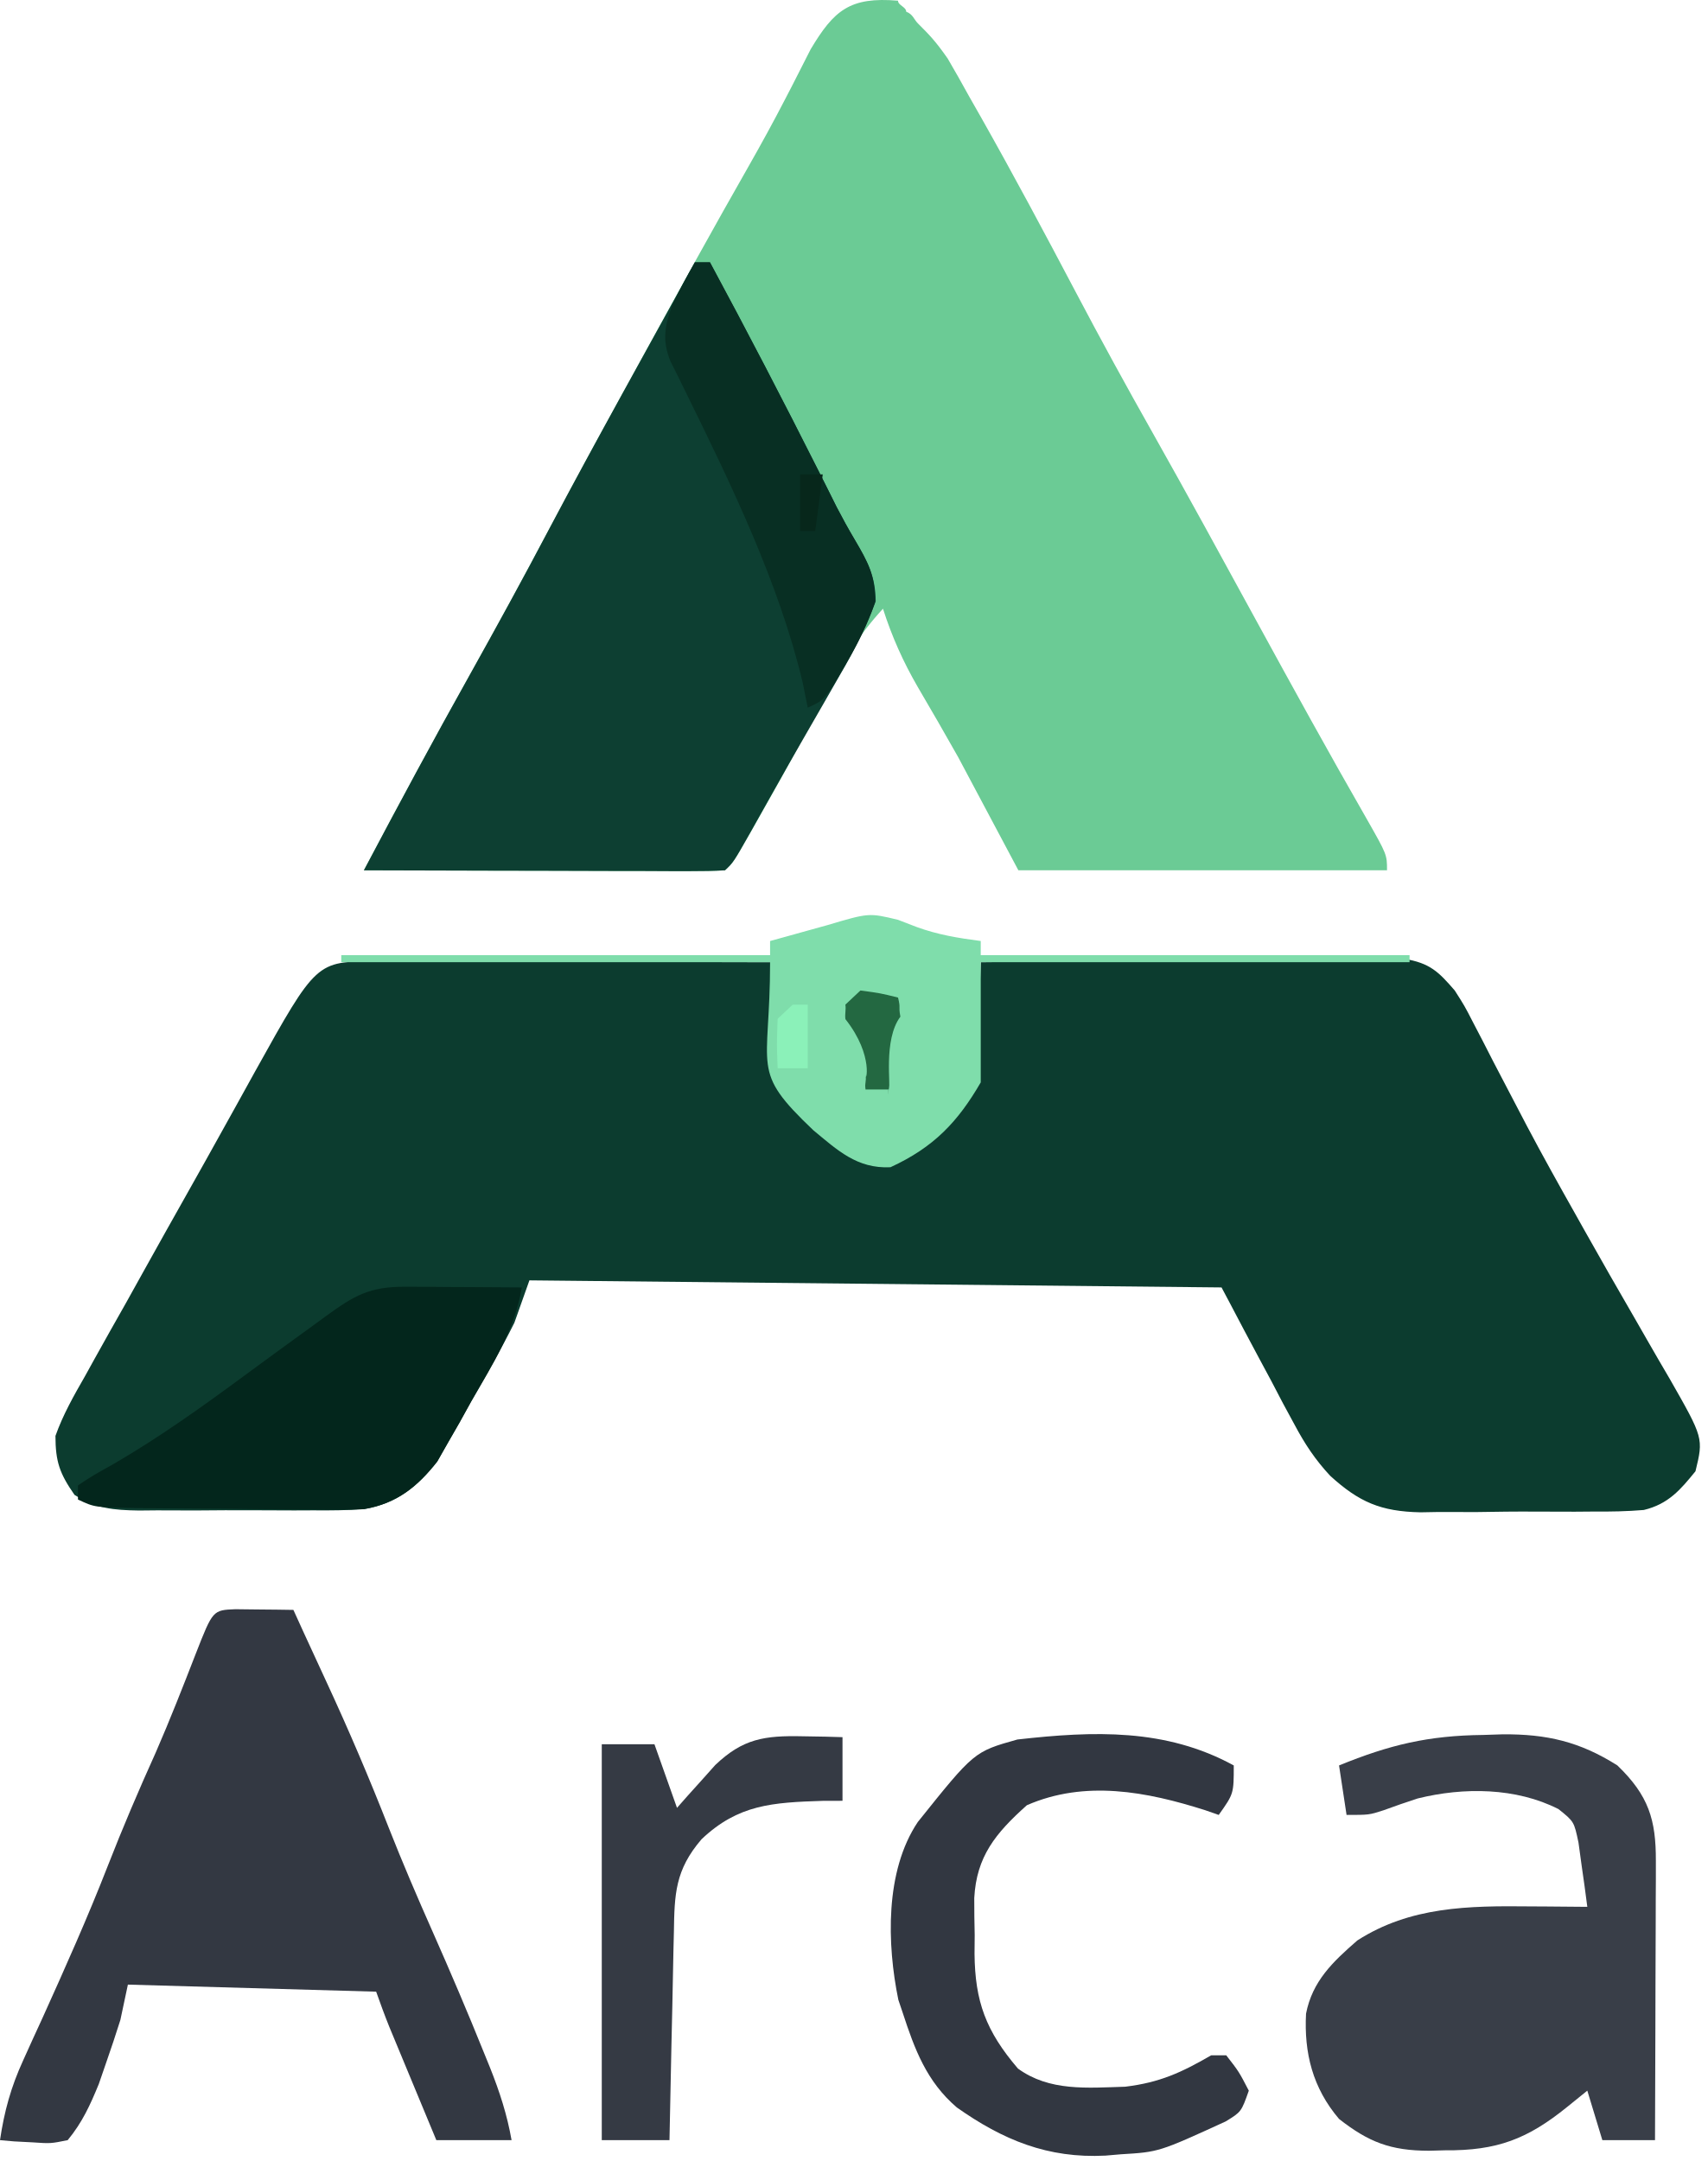
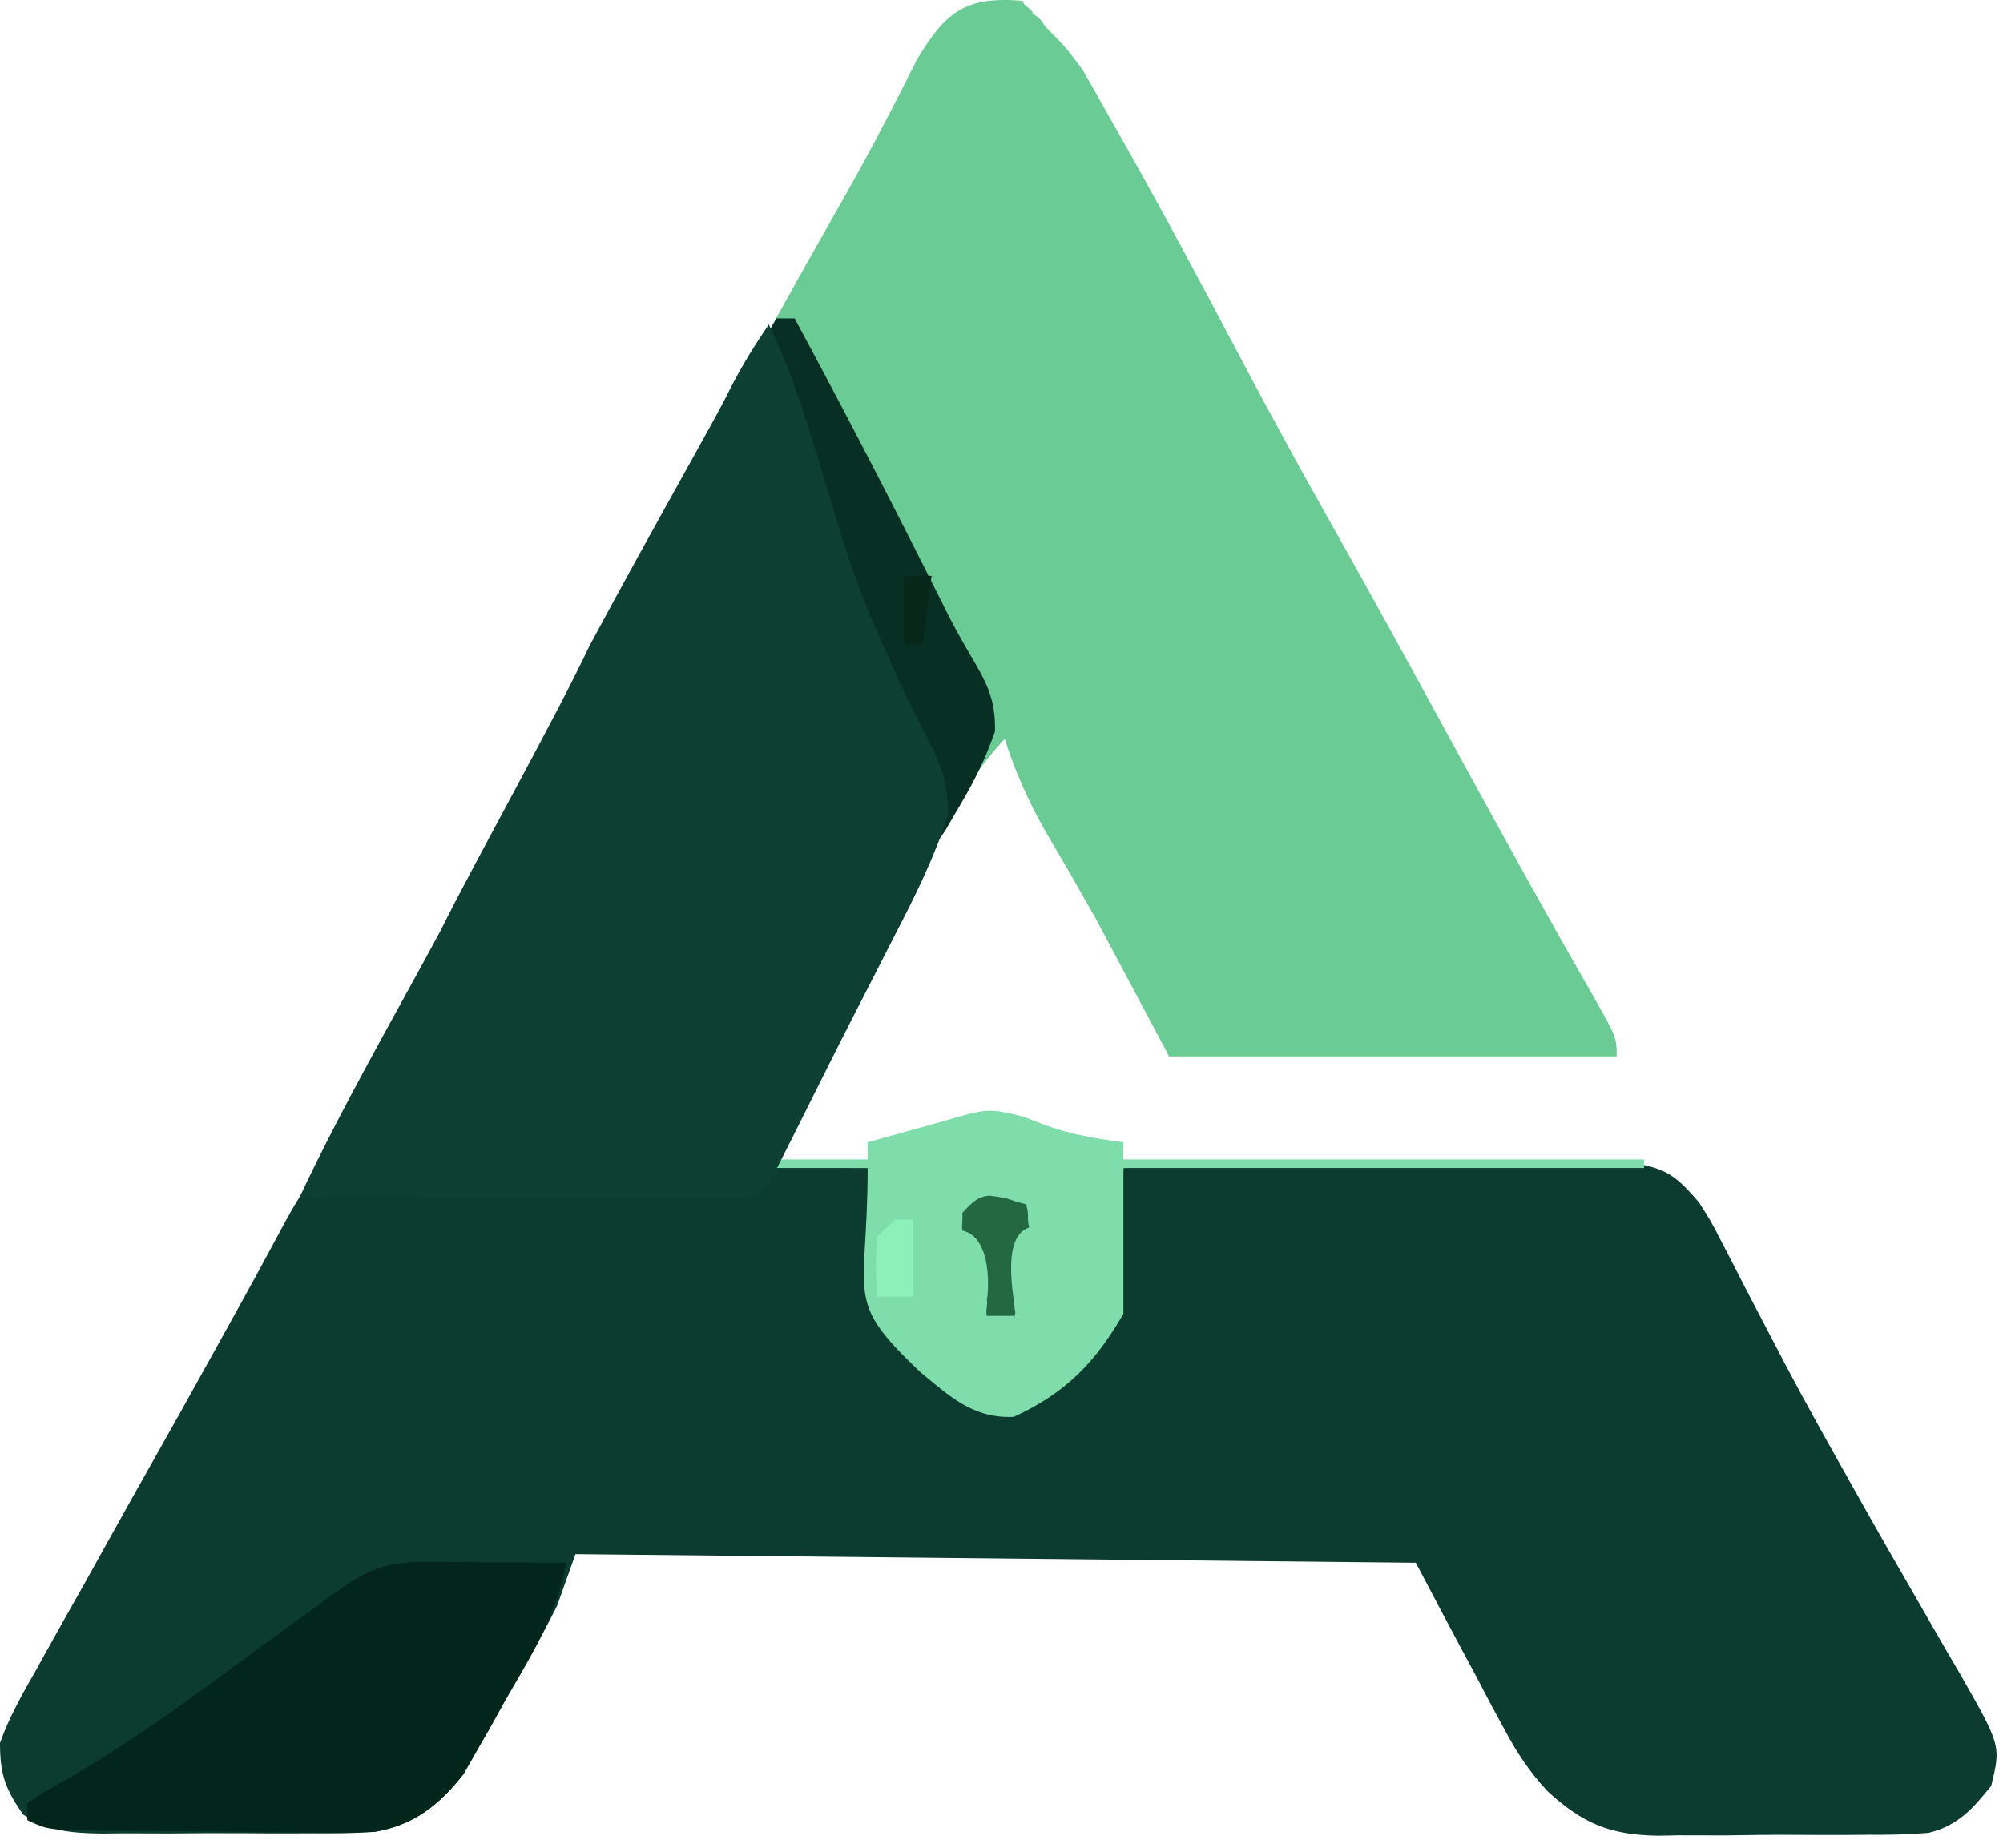
- <svg xmlns="http://www.w3.org/2000/svg" width="147" height="186" viewBox="0 0 147 186" fill="none">
-   <path d="M20.258 138.507C20.852 138.514 21.445 138.521 22.057 138.528C22.652 138.534 23.247 138.539 23.86 138.545C24.32 138.552 24.78 138.559 25.254 138.566C25.537 139.188 25.82 139.81 26.112 140.451C26.768 141.891 27.431 143.328 28.1 144.763C30.023 148.91 31.801 153.08 33.464 157.324C34.649 160.331 35.92 163.296 37.234 166.254C38.774 169.733 40.266 173.226 41.685 176.751C41.848 177.15 42.01 177.549 42.177 177.96C43.001 180.026 43.652 182.027 44.033 184.205C41.896 184.205 39.759 184.205 37.557 184.205C36.815 182.418 36.073 180.63 35.331 178.843C35.121 178.336 34.91 177.828 34.693 177.306C34.49 176.818 34.288 176.329 34.079 175.826C33.893 175.377 33.706 174.928 33.514 174.465C33.109 173.461 32.738 172.445 32.377 171.426C25.325 171.225 18.274 171.025 11.008 170.818C10.794 171.822 10.581 172.826 10.361 173.86C9.976 175.083 9.571 176.3 9.147 177.511C8.934 178.126 8.722 178.741 8.504 179.375C7.763 181.18 7.09 182.673 5.828 184.205C4.363 184.502 4.363 184.502 2.793 184.395C2.269 184.368 1.746 184.34 1.207 184.312C0.808 184.277 0.41 184.242 0 184.205C0.365 181.735 0.942 179.633 1.991 177.345C2.261 176.748 2.531 176.15 2.81 175.534C3.098 174.907 3.386 174.279 3.683 173.632C5.63 169.324 7.553 165.02 9.268 160.625C10.556 157.323 11.943 154.076 13.406 150.839C14.632 148.025 15.749 145.174 16.858 142.318C18.32 138.585 18.32 138.585 20.258 138.507Z" fill="#333842" />
-   <path d="M127.681 149.329C128.483 149.303 128.483 149.303 129.302 149.276C133.15 149.239 136.003 149.918 139.216 151.954C141.907 154.547 142.538 156.625 142.527 160.164C142.527 160.7 142.527 161.236 142.527 161.788C142.523 162.361 142.52 162.934 142.517 163.525C142.516 164.116 142.515 164.707 142.514 165.315C142.51 167.2 142.502 169.085 142.494 170.97C142.491 172.249 142.488 173.527 142.485 174.806C142.478 177.939 142.467 181.072 142.453 184.205C140.958 184.205 139.462 184.205 137.921 184.205C137.493 182.799 137.066 181.394 136.626 179.945C135.764 180.642 135.764 180.642 134.885 181.353C131.494 184.095 128.873 185.123 124.363 185.08C123.692 185.098 123.692 185.098 123.008 185.117C119.681 185.114 117.794 184.366 115.257 182.38C112.982 179.71 112.237 176.69 112.416 173.316C112.96 170.534 114.693 168.873 116.835 167.014C121.384 164.095 126.392 164.026 131.729 164.086C132.439 164.09 132.439 164.09 133.164 164.094C134.318 164.101 135.472 164.112 136.626 164.124C136.478 162.943 136.312 161.765 136.14 160.587C136.05 159.93 135.96 159.274 135.867 158.597C135.486 156.787 135.486 156.787 134.147 155.712C130.496 153.854 125.992 153.813 122.026 154.796C121.038 155.118 120.057 155.455 119.084 155.814C117.847 156.213 117.847 156.213 115.904 156.213C115.691 154.808 115.477 153.402 115.257 151.954C119.618 150.175 122.922 149.381 127.681 149.329Z" fill="#393E48" />
-   <path d="M106.195 151.954C106.195 154.388 106.195 154.388 104.9 156.213C104.334 156.016 104.334 156.016 103.757 155.814C98.694 154.198 93.395 153.192 88.388 155.377C85.678 157.796 84.052 159.801 83.858 163.364C83.857 164.429 83.87 165.494 83.896 166.558C83.889 167.358 83.889 167.358 83.882 168.175C83.924 172.261 84.855 174.814 87.619 178.044C90.328 180.016 93.575 179.707 96.852 179.606C99.836 179.245 101.706 178.376 104.253 176.903C104.68 176.903 105.107 176.903 105.548 176.903C106.641 178.31 106.641 178.31 107.49 179.946C106.843 181.771 106.843 181.771 105.5 182.594C99.751 185.226 99.751 185.226 96.482 185.422C96.045 185.46 95.607 185.498 95.157 185.536C90.174 185.795 86.306 184.176 82.358 181.391C79.75 179.162 78.719 176.36 77.704 173.252C77.578 172.88 77.453 172.508 77.324 172.125C76.344 167.348 76.157 161.061 78.999 156.822C83.849 150.767 83.849 150.767 87.568 149.722C94.157 148.978 100.34 148.752 106.195 151.954Z" fill="#323741" />
-   <path d="M69.119 149.444C69.756 149.455 70.394 149.466 71.051 149.477C71.777 149.498 71.777 149.498 72.518 149.52C72.518 151.327 72.518 153.135 72.518 154.997C71.686 154.999 71.686 154.999 70.836 155.001C66.468 155.14 63.539 155.318 60.389 158.301C58.104 160.957 58.054 163.034 58.004 166.318C57.992 166.829 57.979 167.34 57.966 167.866C57.928 169.496 57.897 171.127 57.868 172.758C57.843 173.863 57.818 174.969 57.792 176.075C57.73 178.785 57.675 181.495 57.625 184.206C55.702 184.206 53.778 184.206 51.797 184.206C51.797 172.96 51.797 161.715 51.797 150.128C53.293 150.128 54.788 150.128 56.33 150.128C56.971 151.936 57.612 153.743 58.272 155.605C58.569 155.268 58.867 154.931 59.173 154.583C59.57 154.142 59.967 153.701 60.377 153.247C60.767 152.809 61.158 152.372 61.561 151.921C63.943 149.654 65.775 149.369 69.119 149.444Z" fill="#353A44" />
-   <path d="M32.327 82.75C33.079 82.75 33.831 82.75 34.605 82.75C35.42 82.753 36.235 82.756 37.075 82.76C37.906 82.76 38.738 82.761 39.595 82.762C41.807 82.765 44.019 82.771 46.232 82.777C48.489 82.784 50.746 82.786 53.003 82.789C57.432 82.796 61.861 82.806 66.29 82.819C66.308 83.528 66.325 84.236 66.343 84.966C66.38 85.905 66.418 86.845 66.457 87.785C66.472 88.483 66.472 88.483 66.487 89.196C66.663 92.995 67.833 95.043 70.818 97.687C72.92 99.364 72.92 99.364 75.517 99.82C78.511 98.86 80.917 97.333 82.841 94.962C84.088 92.558 84.136 90.443 84.219 87.801C84.241 87.322 84.263 86.842 84.286 86.348C84.339 85.172 84.381 83.996 84.421 82.819C89.358 82.763 94.294 82.719 99.231 82.693C101.523 82.68 103.815 82.663 106.108 82.635C108.744 82.604 111.379 82.592 114.016 82.581C115.249 82.562 115.249 82.562 116.507 82.543C117.655 82.543 117.655 82.543 118.825 82.543C119.498 82.537 120.171 82.532 120.864 82.526C123.084 82.895 123.814 83.633 125.216 85.253C126.061 86.575 126.061 86.575 126.8 88.013C127.079 88.549 127.359 89.086 127.647 89.639C127.94 90.212 128.233 90.786 128.535 91.376C129.169 92.594 129.805 93.811 130.442 95.028C130.76 95.637 131.078 96.246 131.406 96.874C132.753 99.425 134.158 101.944 135.577 104.46C135.964 105.15 135.964 105.15 136.358 105.854C137.82 108.458 139.304 111.05 140.803 113.635C141.297 114.498 141.297 114.498 141.802 115.378C142.439 116.491 143.083 117.6 143.734 118.705C146.629 123.782 146.629 123.782 145.937 126.632C144.653 128.214 143.606 129.458 141.488 129.966C140.036 130.088 138.617 130.113 137.16 130.101C136.364 130.107 136.364 130.107 135.552 130.114C134.431 130.118 133.311 130.115 132.191 130.105C130.486 130.093 128.785 130.117 127.08 130.145C125.988 130.145 124.896 130.143 123.805 130.139C123.048 130.153 123.048 130.153 122.275 130.167C118.84 130.099 116.973 129.279 114.502 127.03C113.221 125.661 112.307 124.278 111.441 122.649C110.941 121.727 110.941 121.727 110.431 120.787C109.937 119.84 109.937 119.84 109.432 118.874C108.915 117.913 108.915 117.913 108.388 116.932C107.512 115.301 106.648 113.666 105.79 112.028C105.576 111.626 105.362 111.225 105.142 110.811C85.483 110.61 65.824 110.409 45.569 110.202C45.141 111.407 44.714 112.612 44.273 113.854C43.127 116.157 41.834 118.385 40.55 120.623C40.218 121.225 39.886 121.827 39.543 122.447C39.211 123.026 38.879 123.606 38.537 124.203C38.24 124.728 37.943 125.253 37.637 125.794C35.971 127.92 34.179 129.403 31.341 129.897C29.869 129.996 28.422 130.013 26.947 129.998C26.412 130.001 25.878 130.003 25.327 130.005C24.203 130.007 23.078 130.003 21.954 129.992C20.234 129.979 18.516 129.992 16.796 130.008C15.701 130.006 14.605 130.003 13.51 129.998C12.741 130.006 12.741 130.006 11.957 130.013C9.73 129.978 8.281 129.846 6.413 128.666C5.131 126.824 4.777 125.808 4.773 123.59C5.418 121.772 6.349 120.132 7.316 118.448C7.589 117.954 7.862 117.46 8.143 116.951C9.02 115.368 9.912 113.793 10.804 112.218C11.377 111.19 11.949 110.161 12.52 109.132C13.666 107.071 14.819 105.013 15.978 102.959C17.157 100.869 18.326 98.776 19.488 96.678C19.774 96.162 20.061 95.647 20.356 95.116C20.893 94.147 21.43 93.177 21.965 92.206C27.232 82.74 27.232 82.74 32.327 82.75Z" fill="#0C3C2F" />
-   <path d="M77.296 0.06C77.296 0.462 78 0.593 78 1.007C78.589 1.23 78.657 1.664 79 2.007C80 3.007 80.5 3.507 81.565 5.028C81.868 5.553 82.17 6.078 82.481 6.619C82.96 7.476 82.96 7.476 83.447 8.351C83.954 9.242 83.954 9.242 84.472 10.152C87.275 15.115 89.955 20.136 92.61 25.171C94.753 29.235 96.957 33.262 99.221 37.268C102.241 42.624 105.182 48.019 108.129 53.411C111.254 59.128 114.394 64.837 117.643 70.494C119.386 73.561 119.386 73.561 119.386 74.908C108.915 74.908 98.444 74.908 87.656 74.908C85.947 71.695 84.237 68.482 82.476 65.172C81.333 63.15 80.179 61.137 78.998 59.134C77.727 56.939 76.767 54.786 76.001 52.393C73.857 54.72 72.386 57.164 70.982 59.923C70.534 60.785 70.085 61.646 69.634 62.507C69.405 62.946 69.175 63.384 68.939 63.836C67.784 66.012 66.575 68.161 65.357 70.306C65.135 70.698 64.914 71.091 64.686 71.494C63.132 74.222 63.132 74.222 62.402 74.908C61.428 74.965 60.451 74.98 59.475 74.977C58.542 74.977 58.542 74.977 57.59 74.977C56.913 74.974 56.237 74.971 55.54 74.968C54.851 74.967 54.162 74.966 53.452 74.965C51.242 74.962 49.031 74.954 46.821 74.946C45.326 74.943 43.832 74.94 42.337 74.938C38.665 74.931 34.993 74.921 31.32 74.908C34.58 68.747 37.894 62.619 41.307 56.531C43.394 52.792 45.42 49.028 47.424 45.248C49.878 40.624 52.394 36.029 54.915 31.437C55.155 31 55.395 30.562 55.642 30.112C58.544 24.82 61.456 19.535 64.449 14.288C65.519 12.405 66.557 10.513 67.55 8.594C67.754 8.201 67.958 7.807 68.168 7.402C68.711 6.348 69.246 5.29 69.781 4.232C71.781 0.889 73.151 -0.294 77.296 0.06Z" fill="#6BCB95" />
-   <path d="M59.812 22.576C60.239 22.576 60.667 22.576 61.107 22.576C64.326 28.549 67.45 34.559 70.495 40.612C70.753 41.124 71.01 41.636 71.276 42.163C71.522 42.658 71.769 43.153 72.023 43.663C72.506 44.596 73.016 45.518 73.553 46.425C74.669 48.321 75.348 49.556 75.376 51.749C74.444 54.338 73.147 56.657 71.751 59.049C71.463 59.553 71.174 60.056 70.877 60.575C70.286 61.607 69.693 62.637 69.098 63.667C68.28 65.086 67.473 66.51 66.672 67.937C66.435 68.358 66.199 68.779 65.955 69.212C65.51 70.004 65.065 70.796 64.621 71.588C63.124 74.231 63.124 74.231 62.402 74.909C61.428 74.966 60.451 74.98 59.475 74.978C58.542 74.978 58.542 74.978 57.59 74.978C56.913 74.975 56.237 74.972 55.54 74.968C54.851 74.967 54.162 74.966 53.452 74.966C51.242 74.962 49.031 74.955 46.821 74.947C45.326 74.944 43.832 74.941 42.337 74.939C38.665 74.932 34.993 74.922 31.32 74.909C34.286 69.302 37.282 63.715 40.386 58.175C42.724 53.982 45.032 49.781 47.265 45.538C51.339 37.834 55.603 30.216 59.812 22.576Z" fill="#0D3F32" />
-   <path d="M34.925 110.751C35.505 110.753 36.085 110.755 36.682 110.757C37.593 110.765 37.593 110.765 38.521 110.773C39.133 110.775 39.745 110.778 40.376 110.781C41.889 110.788 43.402 110.798 44.916 110.811C44.303 114.467 42.445 117.365 40.585 120.585C40.25 121.189 39.915 121.794 39.57 122.417C39.235 122.999 38.9 123.581 38.554 124.182C38.253 124.71 37.952 125.239 37.642 125.784C35.969 127.915 34.186 129.418 31.327 129.885C29.843 129.966 28.383 129.965 26.896 129.934C26.358 129.932 25.821 129.93 25.267 129.928C24.137 129.922 23.007 129.909 21.878 129.892C20.144 129.865 18.411 129.854 16.677 129.847C15.578 129.839 14.478 129.83 13.379 129.82C12.859 129.815 12.34 129.811 11.805 129.806C8.159 129.747 8.159 129.747 6.711 129.066C6.711 128.665 6.711 128.263 6.711 127.849C7.973 127.013 7.973 127.013 9.746 126.024C13.758 123.692 17.445 121.053 21.148 118.319C23.059 116.909 24.983 115.514 26.906 114.12C27.443 113.727 27.443 113.727 27.991 113.327C30.49 111.512 31.775 110.733 34.925 110.751Z" fill="#03261C" />
-   <path d="M77.293 79.168C77.814 79.369 78.335 79.57 78.871 79.777C80.712 80.452 82.464 80.738 84.416 80.994C84.416 81.395 84.416 81.797 84.416 82.211C96.596 82.211 108.776 82.211 121.326 82.211C121.326 82.412 121.326 82.612 121.326 82.819C109.146 82.819 96.965 82.819 84.416 82.819C84.416 86.233 84.416 89.647 84.416 93.164C82.451 96.549 80.391 98.744 76.645 100.466C73.757 100.606 72.068 98.982 70.006 97.281C64.517 92.066 66.285 92.181 66.285 82.819C54.105 82.819 41.924 82.819 29.375 82.819C29.375 82.619 29.375 82.418 29.375 82.211C41.555 82.211 53.736 82.211 66.285 82.211C66.285 81.809 66.285 81.408 66.285 80.994C66.963 80.807 66.963 80.807 67.656 80.616C68.245 80.452 68.834 80.288 69.442 80.119C70.321 79.876 70.321 79.876 71.217 79.627C74.787 78.566 74.787 78.566 77.293 79.168Z" fill="#7FDDAB" />
-   <path d="M59.813 22.576C60.241 22.576 60.668 22.576 61.108 22.576C64.327 28.549 67.451 34.559 70.496 40.612C70.754 41.124 71.011 41.636 71.277 42.163C71.523 42.658 71.77 43.153 72.024 43.663C72.508 44.596 73.017 45.518 73.555 46.425C74.721 48.407 75.363 49.565 75.311 51.868C74.653 53.765 73.841 55.407 72.805 57.148C72.295 58.02 72.295 58.02 71.775 58.909C70.822 60.304 70.822 60.304 69.526 60.913C69.379 60.185 69.233 59.457 69.081 58.707C67.03 50.148 62.983 41.802 59.076 33.856C58.72 33.13 58.72 33.13 58.356 32.389C58.139 31.953 57.921 31.518 57.696 31.069C56.972 29.247 57.225 28.047 57.871 26.227C58.479 24.992 59.118 23.77 59.813 22.576Z" fill="#082F23" />
-   <path d="M74.06 85.253C75.76 85.481 75.76 85.481 77.298 85.861C77.545 86.869 77.314 86.487 77.499 87.507C75.999 89.507 76.719 93.565 76.499 93.772C76.692 92.349 76.261 95.189 76.499 93.772C75.644 93.772 75.381 93.772 74.5 93.772C74.406 93.132 74.596 93.166 74.5 92.507C74.475 93.381 75.302 90.927 72.77 87.721C72.703 87.282 72.834 86.923 72.765 86.47C73.192 86.068 73.62 85.667 74.06 85.253Z" fill="#236841" />
-   <path d="M68.231 86.471C68.658 86.471 69.085 86.471 69.526 86.471C69.526 88.278 69.526 90.085 69.526 91.947C68.671 91.947 67.816 91.947 66.936 91.947C66.855 89.894 66.855 89.894 66.936 87.688C67.363 87.286 67.79 86.885 68.231 86.471Z" fill="#8BF1B9" />
-   <path d="M68.875 40.831C69.516 40.831 70.157 40.831 70.818 40.831C70.604 42.438 70.39 44.044 70.17 45.699C69.743 45.699 69.315 45.699 68.875 45.699C68.875 44.093 68.875 42.486 68.875 40.831Z" fill="#07271B" />
+ <svg xmlns="http://www.w3.org/2000/svg" width="142" height="131" viewBox="0 0 142 131" fill="none">
+   <path d="M26.727 82.499C27.478 82.499 29.057 82.75 29.832 82.75C30.647 82.753 31.462 82.756 32.301 82.76C33.133 82.76 33.965 82.761 34.822 82.762C37.034 82.764 39.246 82.77 41.458 82.777C43.715 82.783 45.972 82.786 48.229 82.789C52.658 82.796 57.087 82.806 61.516 82.819C61.534 83.527 61.552 84.236 61.57 84.966C61.607 85.905 61.645 86.845 61.683 87.784C61.698 88.483 61.698 88.483 61.713 89.196C61.889 92.995 63.059 95.043 66.044 97.687C68.147 99.364 68.147 99.364 70.744 99.819C73.738 98.86 76.143 97.333 78.068 94.961C79.315 92.557 79.363 90.443 79.445 87.801C79.467 87.322 79.489 86.842 79.512 86.348C79.565 85.172 79.608 83.995 79.647 82.819C84.584 82.763 89.52 82.719 94.457 82.693C96.75 82.68 99.042 82.663 101.334 82.635C103.97 82.604 106.606 82.592 109.242 82.581C110.476 82.562 110.476 82.562 111.734 82.543C112.881 82.543 112.881 82.543 114.051 82.543C114.724 82.537 115.397 82.532 116.091 82.526C118.31 82.895 119.04 83.633 120.443 85.253C121.288 86.575 121.288 86.575 122.026 88.013C122.306 88.549 122.585 89.086 122.873 89.639C123.166 90.212 123.459 90.785 123.761 91.376C124.396 92.594 125.032 93.811 125.668 95.027C125.987 95.637 126.305 96.246 126.633 96.874C127.98 99.424 129.385 101.944 130.803 104.459C131.19 105.15 131.19 105.15 131.585 105.854C133.047 108.458 134.53 111.05 136.029 113.635C136.524 114.498 136.524 114.498 137.028 115.378C137.666 116.49 138.31 117.6 138.961 118.705C141.855 123.782 141.855 123.782 141.164 126.632C139.879 128.214 138.832 129.458 136.714 129.965C135.263 130.087 133.844 130.113 132.387 130.1C131.59 130.107 131.59 130.107 130.778 130.114C129.658 130.118 128.538 130.115 127.418 130.105C125.713 130.093 124.012 130.117 122.307 130.144C121.215 130.144 120.123 130.143 119.031 130.138C118.274 130.152 118.274 130.152 117.502 130.167C114.067 130.098 112.2 129.279 109.728 127.03C108.448 125.661 107.534 124.278 106.667 122.648C106.168 121.727 106.168 121.727 105.658 120.787C105.163 119.84 105.163 119.84 104.659 118.874C104.142 117.912 104.142 117.912 103.614 116.932C102.739 115.301 101.874 113.666 101.016 112.028C100.803 111.626 100.589 111.225 100.369 110.811C80.71 110.61 61.05 110.409 40.795 110.202C40.368 111.407 39.94 112.612 39.5 113.853C38.353 116.157 37.06 118.384 35.777 120.623C35.444 121.225 35.112 121.826 34.77 122.446C34.438 123.026 34.105 123.606 33.763 124.203C33.466 124.728 33.169 125.253 32.863 125.793C31.198 127.919 29.406 129.403 26.567 129.897C25.096 129.996 23.648 130.012 22.173 129.998C21.639 130 21.104 130.003 20.553 130.005C19.429 130.007 18.305 130.002 17.18 129.992C15.46 129.979 13.742 129.992 12.023 130.008C10.927 130.006 9.832 130.003 8.737 129.998C7.968 130.005 7.968 130.005 7.183 130.013C4.957 129.977 3.508 129.845 1.639 128.666C0.357 126.824 0.003 125.808 0 123.59C0.644 121.771 1.576 120.132 2.542 118.448C2.815 117.954 3.088 117.46 3.369 116.951C4.247 115.368 5.138 113.793 6.03 112.218C6.603 111.19 7.175 110.161 7.746 109.131C8.892 107.07 10.045 105.013 11.204 102.959C12.383 100.869 13.553 98.776 14.715 96.678C15.001 96.162 15.287 95.647 15.582 95.116C16.12 94.147 16.657 93.177 17.191 92.206C22.459 82.74 21.631 82.489 26.727 82.499Z" fill="#0C3C2F" />
+   <path d="M72.522 0.06C72.522 0.462 73.227 0.593 73.227 1.007C73.816 1.23 73.884 1.664 74.227 2.007C75.227 3.007 75.727 3.507 76.792 5.028C77.094 5.553 77.397 6.078 77.708 6.619C78.186 7.476 78.186 7.476 78.674 8.351C79.181 9.242 79.181 9.242 79.698 10.152C82.502 15.115 85.182 20.136 87.836 25.171C89.98 29.235 92.184 33.262 94.448 37.268C97.468 42.624 100.409 48.019 103.355 53.411C106.481 59.128 109.621 64.837 112.87 70.494C114.612 73.561 114.612 73.561 114.612 74.908C104.142 74.908 93.671 74.908 82.883 74.908C81.173 71.695 79.464 68.482 77.703 65.172C76.56 63.15 75.406 61.137 74.225 59.134C72.954 56.939 71.993 54.786 71.227 52.393C69.083 54.72 67.613 57.164 66.209 59.923C65.76 60.785 65.311 61.646 64.861 62.507C64.631 62.946 64.402 63.384 64.166 63.836C63.011 66.012 61.802 68.161 60.583 70.306C60.362 70.698 60.14 71.091 59.912 71.494C58.358 74.222 58.358 74.222 57.629 74.908C56.655 74.965 55.678 74.98 54.702 74.977C53.769 74.977 53.769 74.977 52.816 74.977C52.14 74.974 51.464 74.971 50.766 74.968C50.077 74.967 49.389 74.966 48.679 74.965C46.468 74.962 44.258 74.954 42.047 74.946C40.553 74.943 39.058 74.94 37.564 74.938C33.892 74.931 30.219 74.921 26.547 74.908C29.806 68.747 33.121 62.619 36.533 56.531C38.621 52.792 40.647 49.028 42.65 45.248C45.105 40.624 47.62 36.029 50.142 31.437C50.382 31 50.621 30.562 50.868 30.112C53.77 24.82 56.683 19.535 59.675 14.288C60.746 12.405 61.784 10.513 62.776 8.594C62.98 8.201 63.184 7.807 63.394 7.402C63.937 6.348 64.473 5.29 65.007 4.232C67.008 0.889 68.377 -0.294 72.522 0.06Z" fill="#6BCB95" />
+   <path d="M30.151 110.751C30.731 110.753 31.311 110.755 31.909 110.757C32.819 110.765 32.819 110.765 33.748 110.773C34.36 110.775 34.972 110.778 35.602 110.781C37.115 110.788 38.629 110.798 40.142 110.811C39.529 114.467 37.672 117.365 35.812 120.585C35.477 121.189 35.142 121.794 34.796 122.417C34.461 122.999 34.126 123.581 33.781 124.182C33.48 124.71 33.179 125.239 32.868 125.784C31.195 127.915 29.412 129.418 26.554 129.885C25.069 129.966 23.609 129.965 22.123 129.934C21.585 129.932 21.047 129.93 20.494 129.928C19.364 129.922 18.234 129.909 17.104 129.892C15.37 129.865 13.637 129.854 11.904 129.847C10.804 129.839 9.705 129.83 8.605 129.82C8.086 129.815 7.566 129.811 7.031 129.806C3.386 129.747 3.386 129.747 1.938 129.066C1.938 128.665 1.938 128.263 1.938 127.849C3.2 127.013 3.2 127.013 4.973 126.024C8.985 123.692 12.672 121.053 16.374 118.319C18.286 116.909 20.209 115.514 22.133 114.12C22.67 113.727 22.67 113.727 23.218 113.327C25.717 111.512 27.001 110.733 30.151 110.751Z" fill="#03261C" />
+   <path d="M72.52 79.168C73.04 79.369 73.561 79.57 74.098 79.777C75.938 80.452 77.691 80.738 79.642 80.994C79.642 81.395 79.642 81.797 79.642 82.211C91.823 82.211 104.003 82.211 116.552 82.211C116.552 82.412 116.552 82.612 116.552 82.819C104.372 82.819 92.192 82.819 79.642 82.819C79.642 86.233 79.642 89.647 79.642 93.164C77.678 96.549 75.618 98.744 71.872 100.466C68.984 100.606 67.295 98.982 65.232 97.281C59.744 92.066 61.511 92.181 61.511 82.819C49.331 82.819 37.151 82.819 24.602 82.819C24.602 82.619 24.602 82.418 24.602 82.211C36.782 82.211 48.962 82.211 61.511 82.211C61.511 81.809 61.511 81.408 61.511 80.994C62.19 80.807 62.19 80.807 62.882 80.616C63.472 80.452 64.061 80.288 64.668 80.119C65.547 79.876 65.547 79.876 66.444 79.627C70.013 78.566 70.013 78.566 72.52 79.168Z" fill="#7FDDAB" />
+   <path d="M55.04 22.576C55.467 22.576 55.895 22.576 56.335 22.576C59.553 28.549 62.678 34.559 65.723 40.612C65.98 41.124 66.238 41.636 66.503 42.163C66.75 42.658 66.997 43.153 67.251 43.663C67.734 44.596 68.244 45.518 68.781 46.425C69.948 48.407 70.59 49.565 70.538 51.868C69.88 53.765 69.068 55.407 68.031 57.148C67.522 58.02 67.522 58.02 67.002 58.909C66.048 60.304 66.048 60.304 64.753 60.913C64.606 60.185 64.459 59.457 64.308 58.707C62.257 50.148 58.21 41.802 54.303 33.856C53.946 33.13 53.946 33.13 53.583 32.389C53.365 31.953 53.147 31.518 52.923 31.069C52.199 29.247 52.452 28.047 53.097 26.227C53.706 24.992 54.344 23.77 55.04 22.576Z" fill="#082F23" />
+   <path d="M70.203 84.785C71.903 85.013 71.213 85.013 72.751 85.394C72.998 86.401 72.767 86.019 72.952 87.039C70.703 87.785 72.172 93.097 71.952 93.304C72.145 91.882 71.714 94.721 71.952 93.304C71.098 93.304 70.834 93.304 69.953 93.304C69.86 92.664 70.049 92.698 69.953 92.039C69.928 92.914 70.703 87.785 68.223 87.254C68.156 86.814 68.287 86.455 68.218 86.002C68.645 85.601 69.203 84.785 70.203 84.785Z" fill="#236841" />
+   <path d="M63.457 86.471C63.885 86.471 64.312 86.471 64.752 86.471C64.752 88.278 64.752 90.085 64.752 91.947C63.898 91.947 63.043 91.947 62.162 91.947C62.081 89.894 62.081 89.894 62.162 87.688C62.59 87.286 63.017 86.885 63.457 86.471Z" fill="#8BF1B9" />
+   <path d="M64.102 40.831C64.743 40.831 65.384 40.831 66.044 40.831C65.831 42.438 65.617 44.044 65.397 45.699C64.969 45.699 64.542 45.699 64.102 45.699C64.102 44.093 64.102 42.486 64.102 40.831Z" fill="#07271B" />
+   <path d="M51.567 27.96C52.546 25.976 53.589 24.358 54.503 23C57.864 30.011 58.951 37.56 62.13 44.665C62.399 45.266 62.668 45.866 62.945 46.485C63.203 47.066 63.46 47.647 63.726 48.245C64.231 49.341 64.762 50.423 65.324 51.487C66.489 53.712 67.197 55.162 67.227 57.736C66.253 60.775 64.9 63.497 63.442 66.304C63.141 66.895 62.84 67.486 62.529 68.095C61.912 69.306 61.293 70.516 60.671 71.724C59.818 73.39 58.975 75.061 58.139 76.736C57.892 77.23 57.645 77.724 57.39 78.233C56.925 79.162 56.461 80.091 55.996 81.021C54.434 84.123 54.434 84.123 53.68 84.919C52.663 84.985 51.643 85.002 50.624 85C49.65 85 49.65 85 48.656 85C47.949 84.996 47.243 84.992 46.515 84.988C45.796 84.987 45.076 84.986 44.335 84.985C42.027 84.981 39.719 84.972 37.411 84.963C35.851 84.96 34.29 84.956 32.73 84.954C28.895 84.946 25.061 84.934 21.227 84.919C24.324 78.338 27.727 72.5 31.227 66C33.668 61.079 39.449 50.796 41.78 45.816C46.515 37 50.588 29.944 51.567 27.96Z" fill="#0D3F32" />
</svg>
